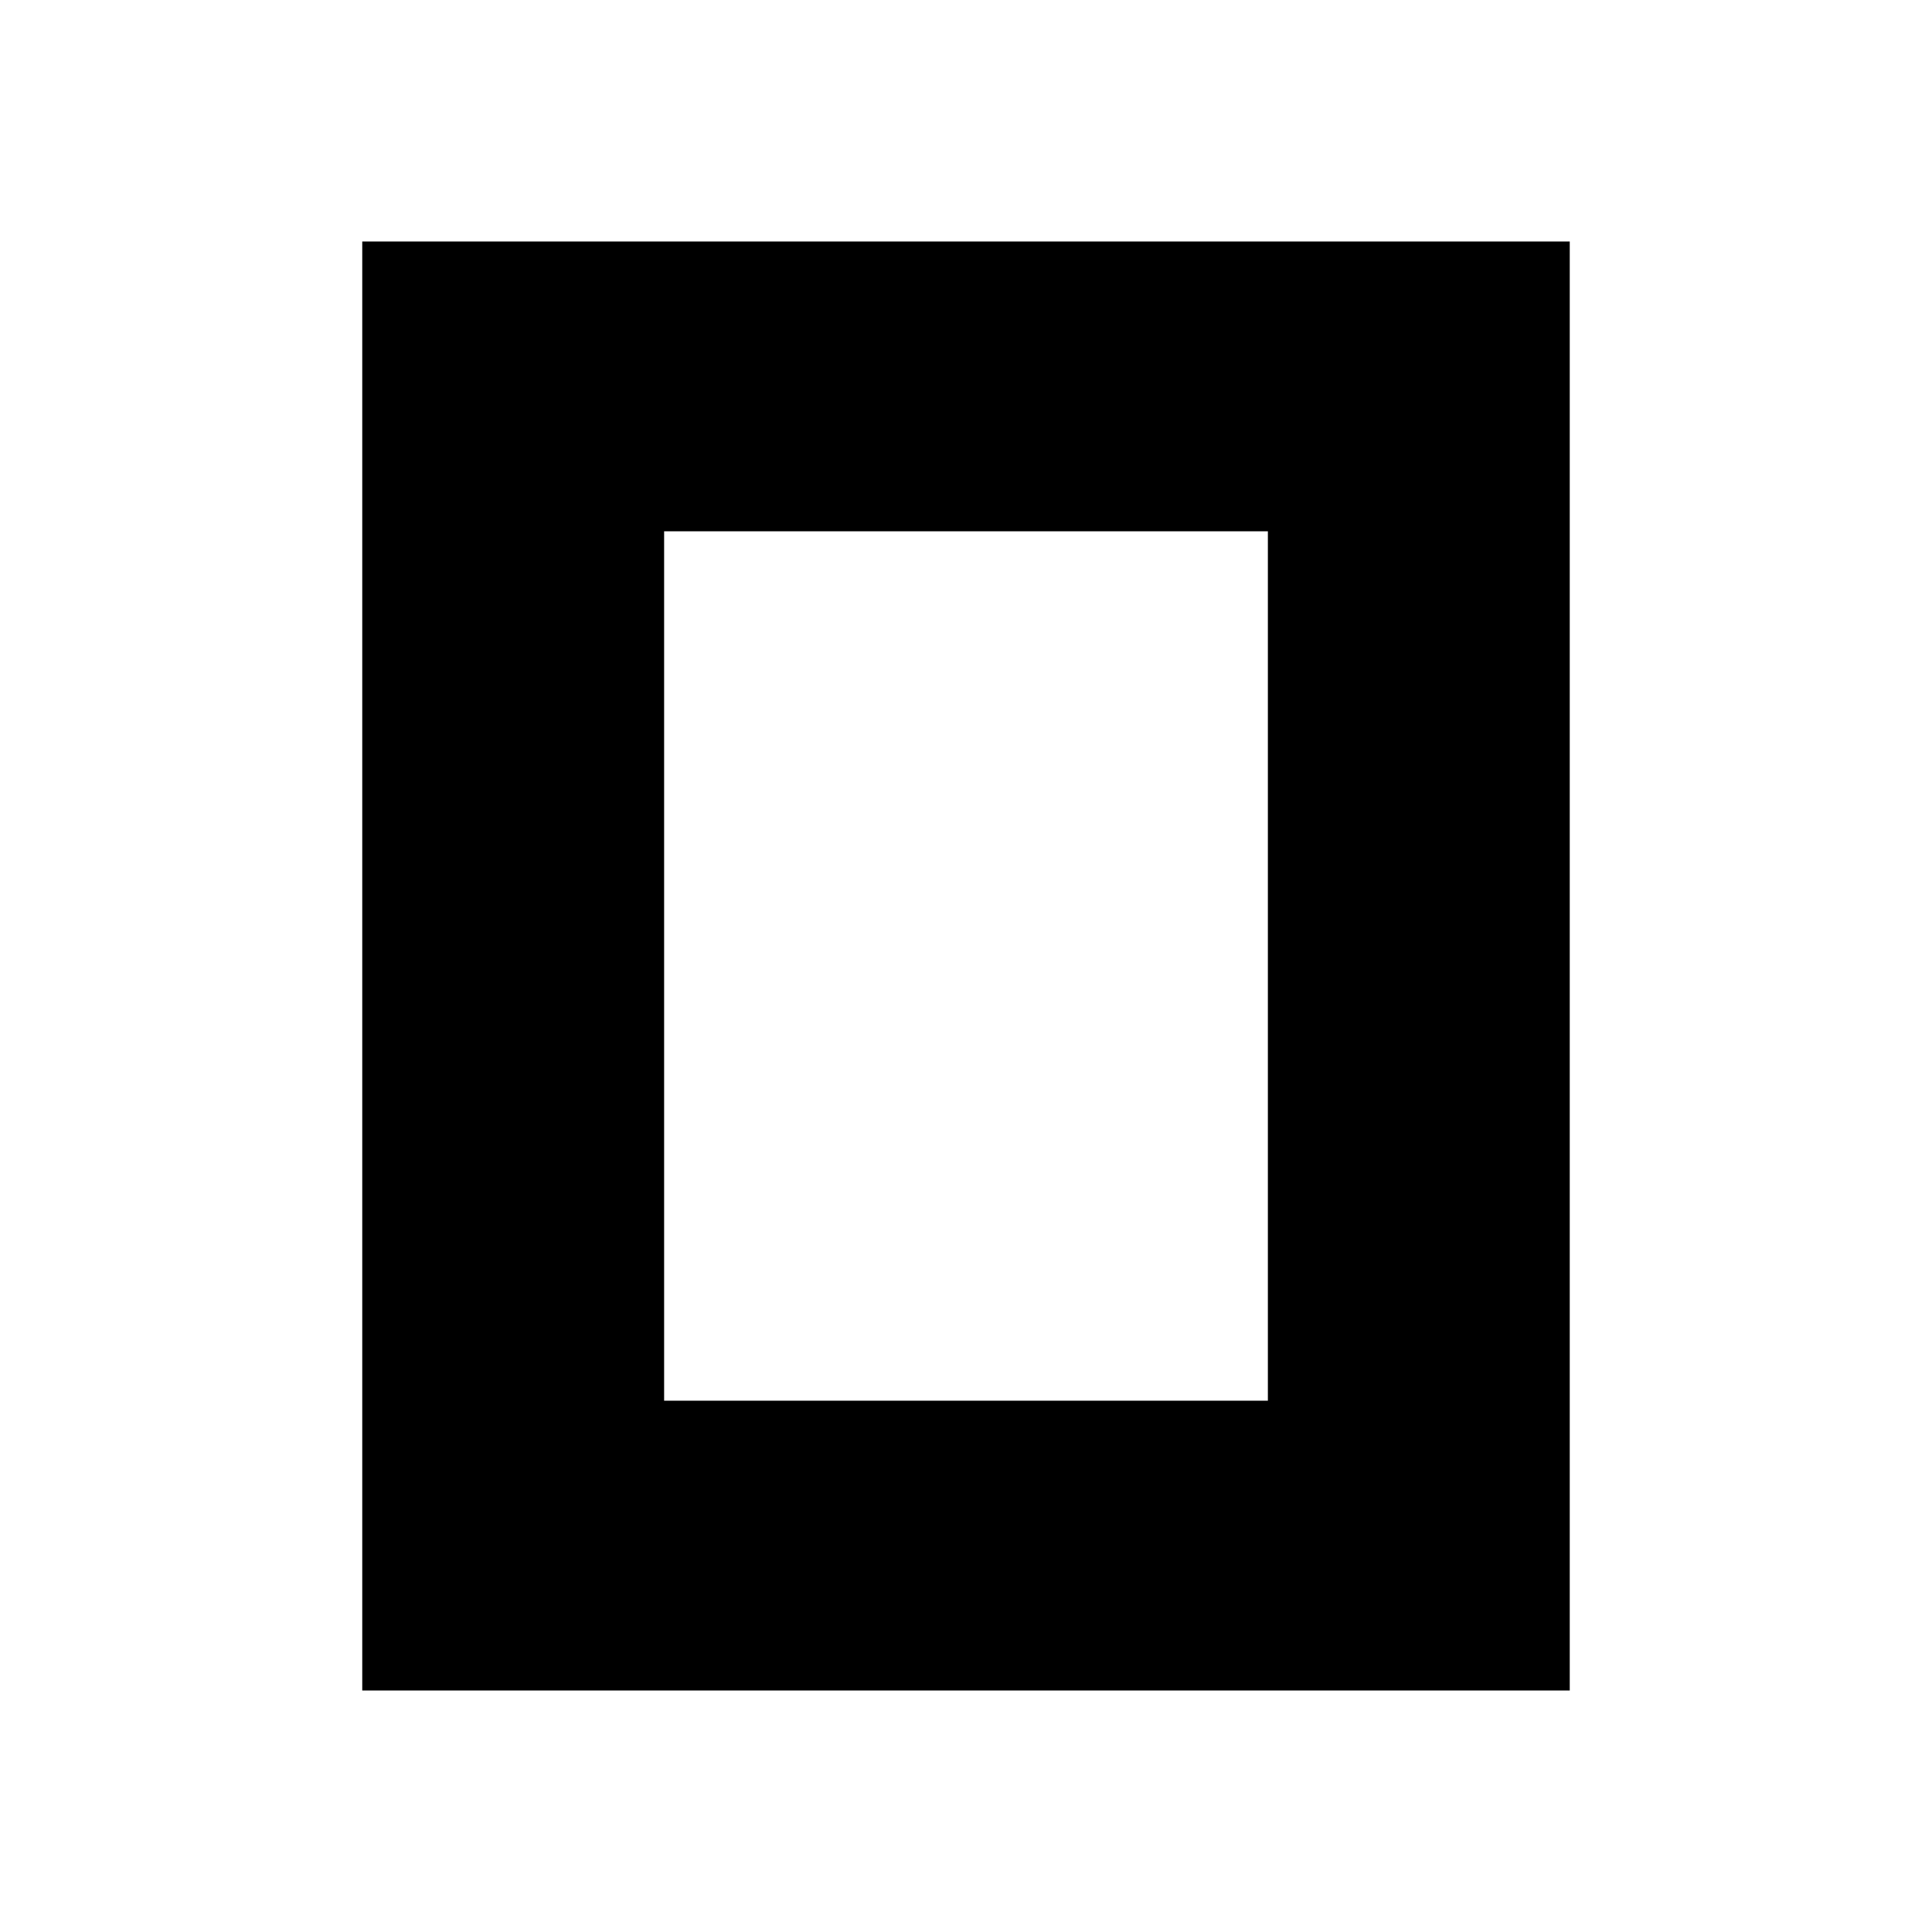
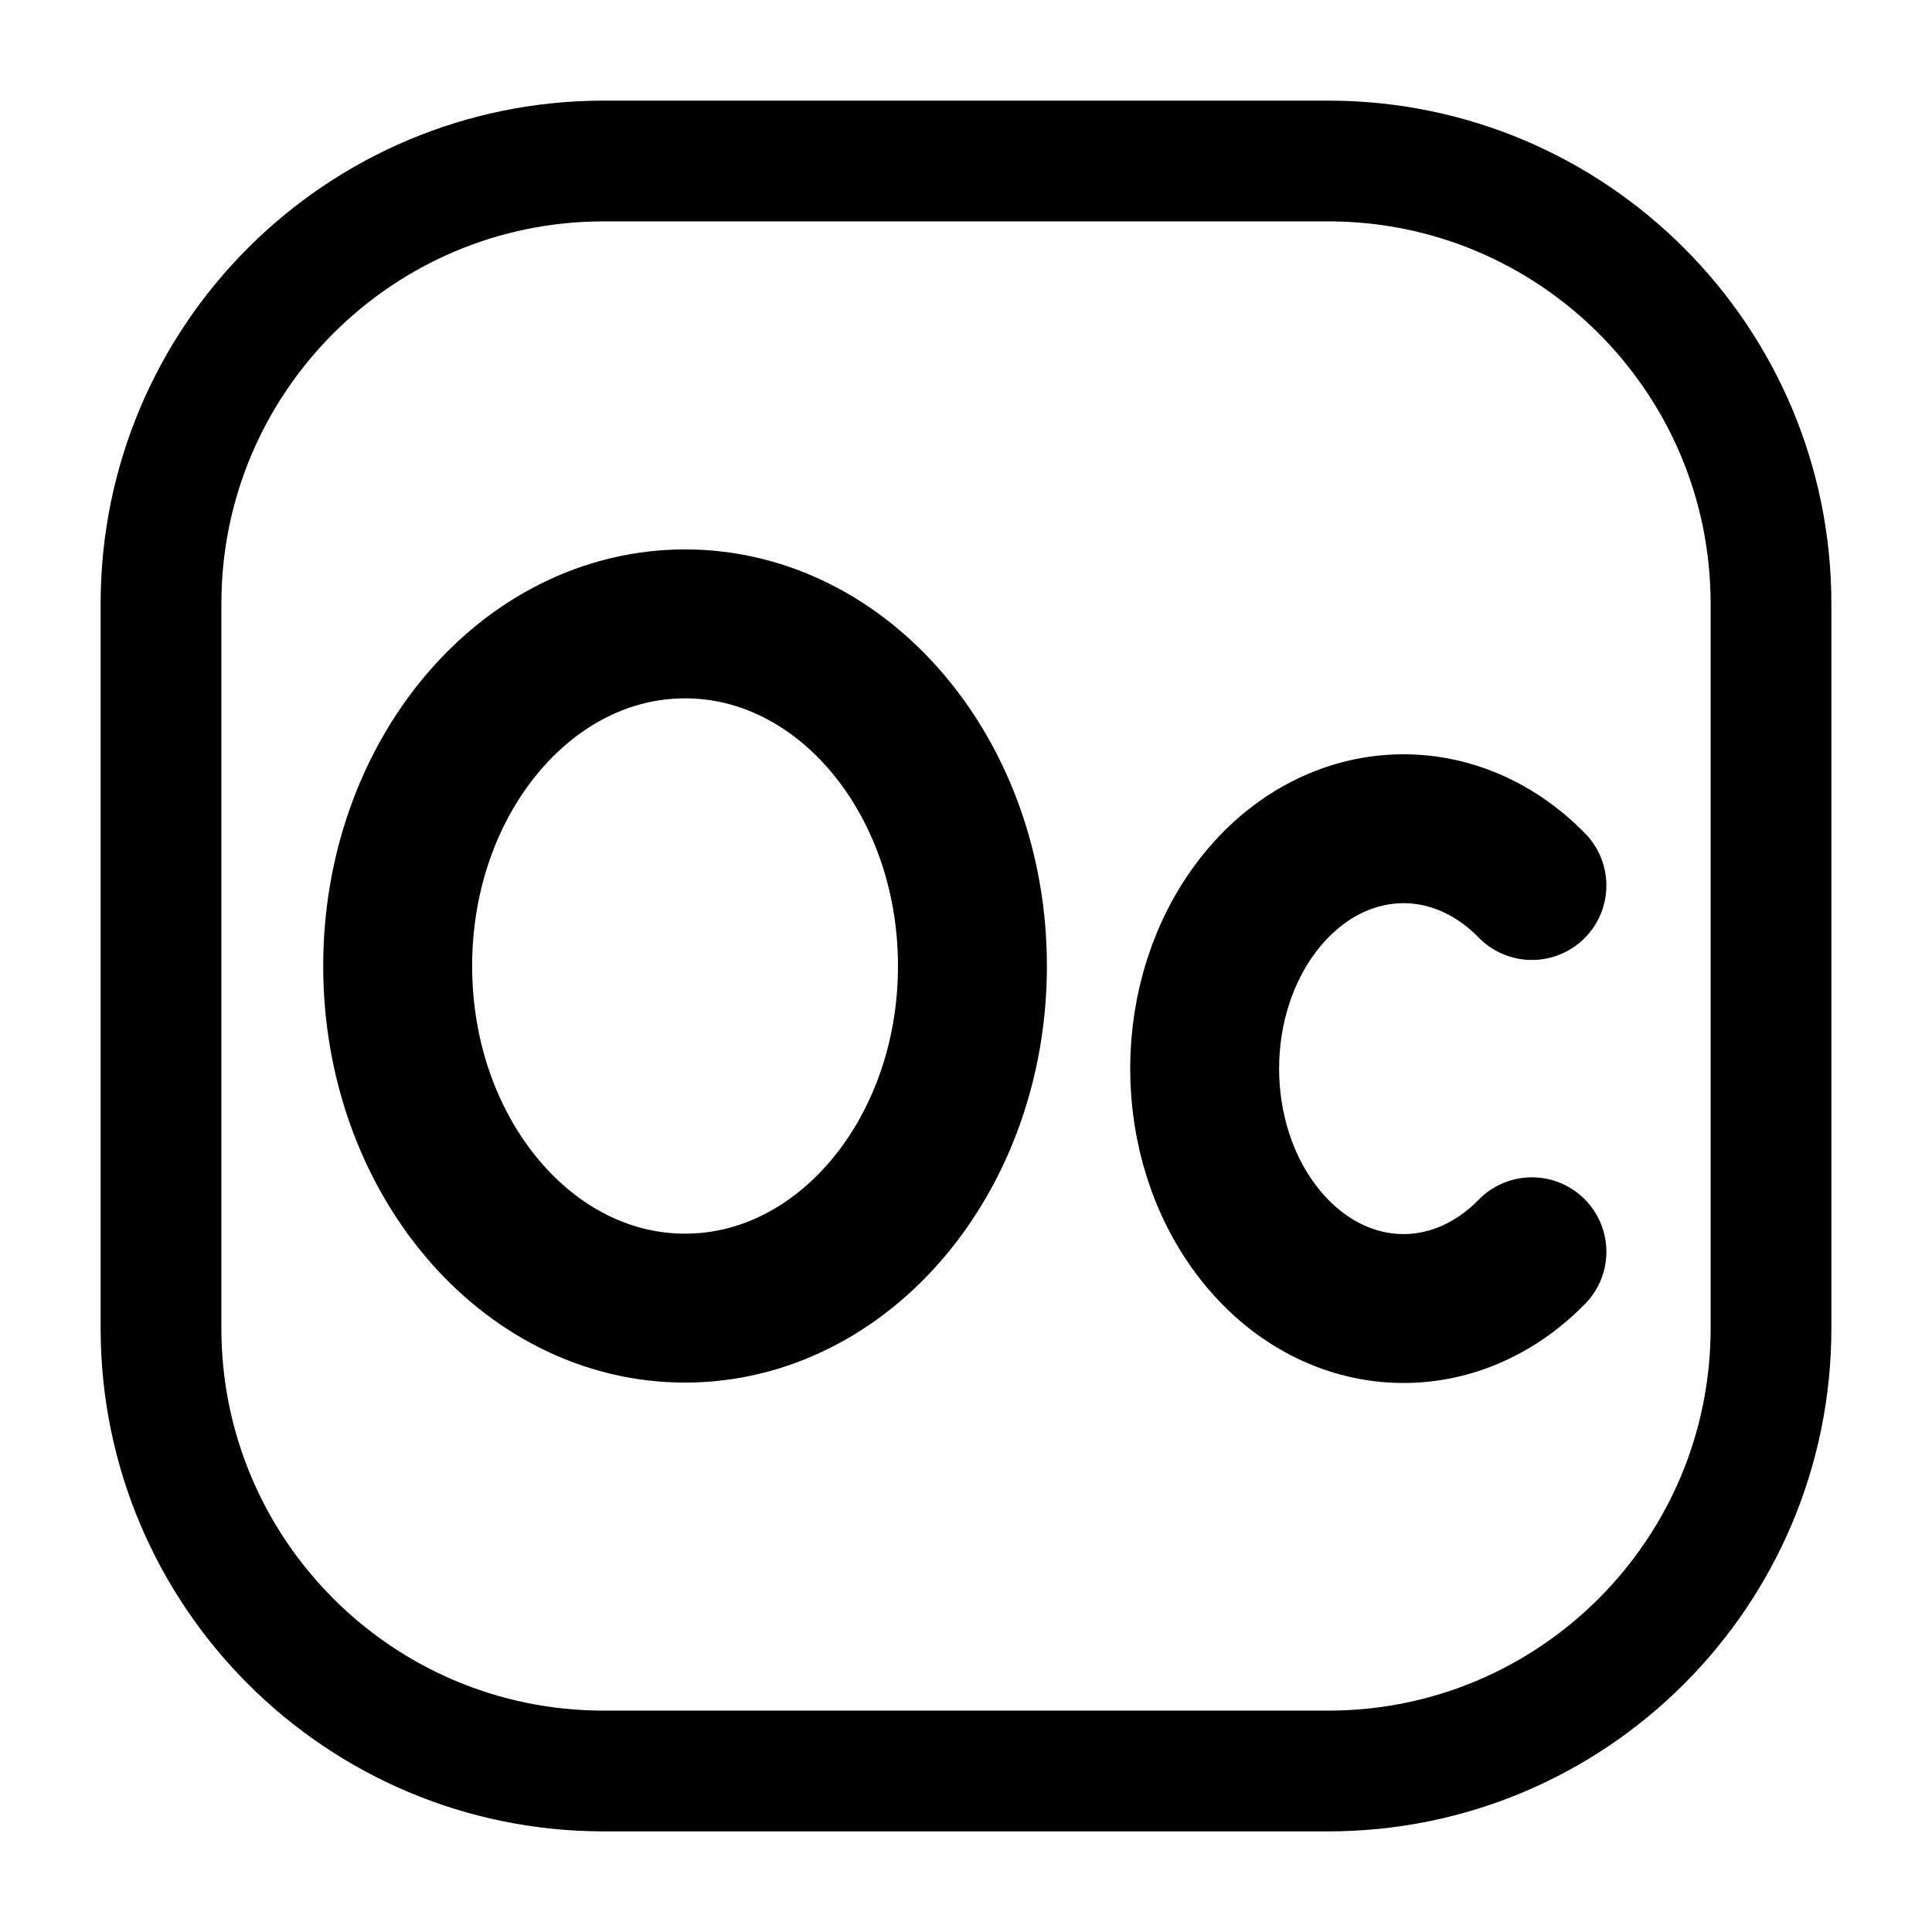
- <svg xmlns="http://www.w3.org/2000/svg" width="16" height="16" viewBox="0 0 16 16" fill="none">
-   <path fill-rule="evenodd" clip-rule="evenodd" d="M13 14H3V2H13V14ZM10.5 4.4H5.5V11.6H10.5V4.4Z" fill="currentColor" />
+ <svg xmlns="http://www.w3.org/2000/svg" width="16" height="16" viewBox="0 0 24 24" fill="none" stroke="currentColor" stroke-linecap="round" stroke-linejoin="round">
+   <rect x="2" y="2" width="20" height="20" rx="5.5" stroke-width="1.5" />
+   <path d="M8.51 7.75A3.57 4.25 0 1 0 8.51 16.25A3.57 4.25 0 1 0 8.51 7.75M19.03 11A2.47 2.98 0 1 0 19.03 15.55" stroke-width="1.85" />
</svg>
